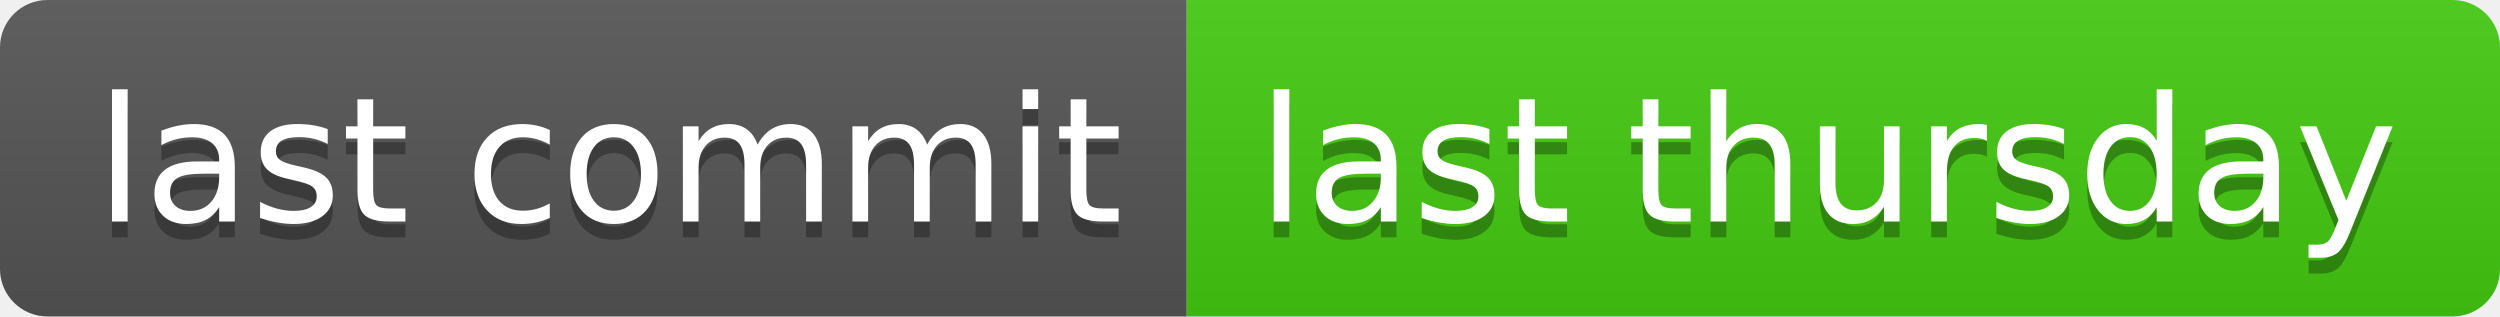
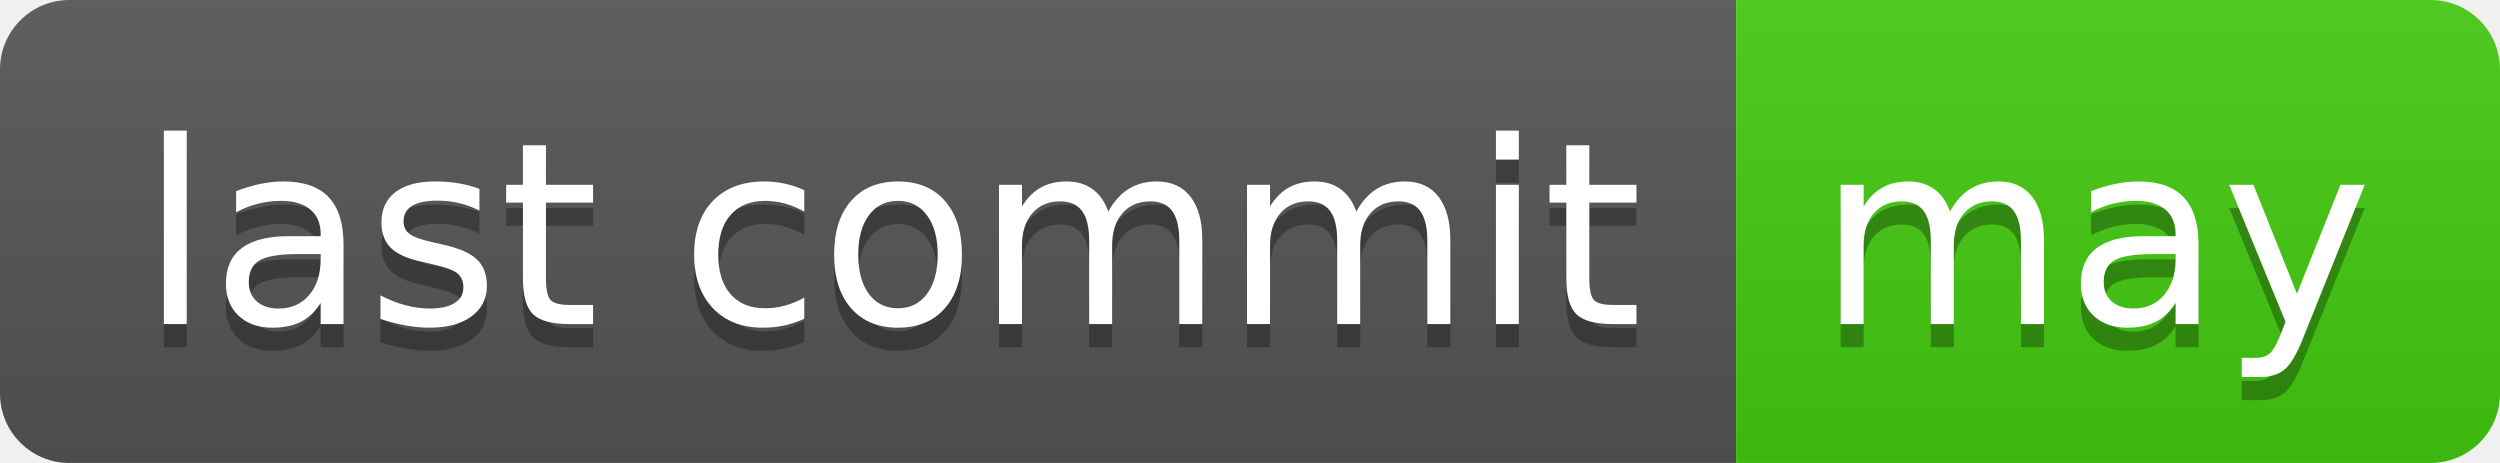
- <svg xmlns="http://www.w3.org/2000/svg" width="158" height="20">
+ <svg xmlns="http://www.w3.org/2000/svg" width="108" height="20">
  <linearGradient id="b" x2="0" y2="100%">
    <stop offset="0" stop-color="#bbb" stop-opacity=".1" />
    <stop offset="1" stop-opacity=".1" />
  </linearGradient>
  <clipPath id="a">
-     <rect width="158" height="20" rx="3" fill="#fff" />
+     <rect width="108" height="20" rx="3" fill="#fff" />
  </clipPath>
  <g clip-path="url(#a)">
    <path fill="#555" d="M0 0h75v20H0z" />
-     <path fill="#4c1" d="M75 0h83v20H75z" />
-     <path fill="url(#b)" d="M0 0h158v20H0z" />
+     <path fill="#4c1" d="M75 0h33v20H75z" />
+     <path fill="url(#b)" d="M0 0h108v20H0z" />
  </g>
  <g fill="#fff" text-anchor="middle" font-family="DejaVu Sans,Verdana,Geneva,sans-serif" font-size="110">
    <text x="385" y="150" fill="#010101" fill-opacity=".3" transform="scale(.1)" textLength="650">last commit</text>
    <text x="385" y="140" transform="scale(.1)" textLength="650">last commit</text>
-     <text x="1155" y="150" fill="#010101" fill-opacity=".3" transform="scale(.1)" textLength="730">last thursday</text>
-     <text x="1155" y="140" transform="scale(.1)" textLength="730">last thursday</text>
+     <text x="905" y="150" fill="#010101" fill-opacity=".3" transform="scale(.1)" textLength="230">may</text>
+     <text x="905" y="140" transform="scale(.1)" textLength="230">may</text>
  </g>
</svg>
